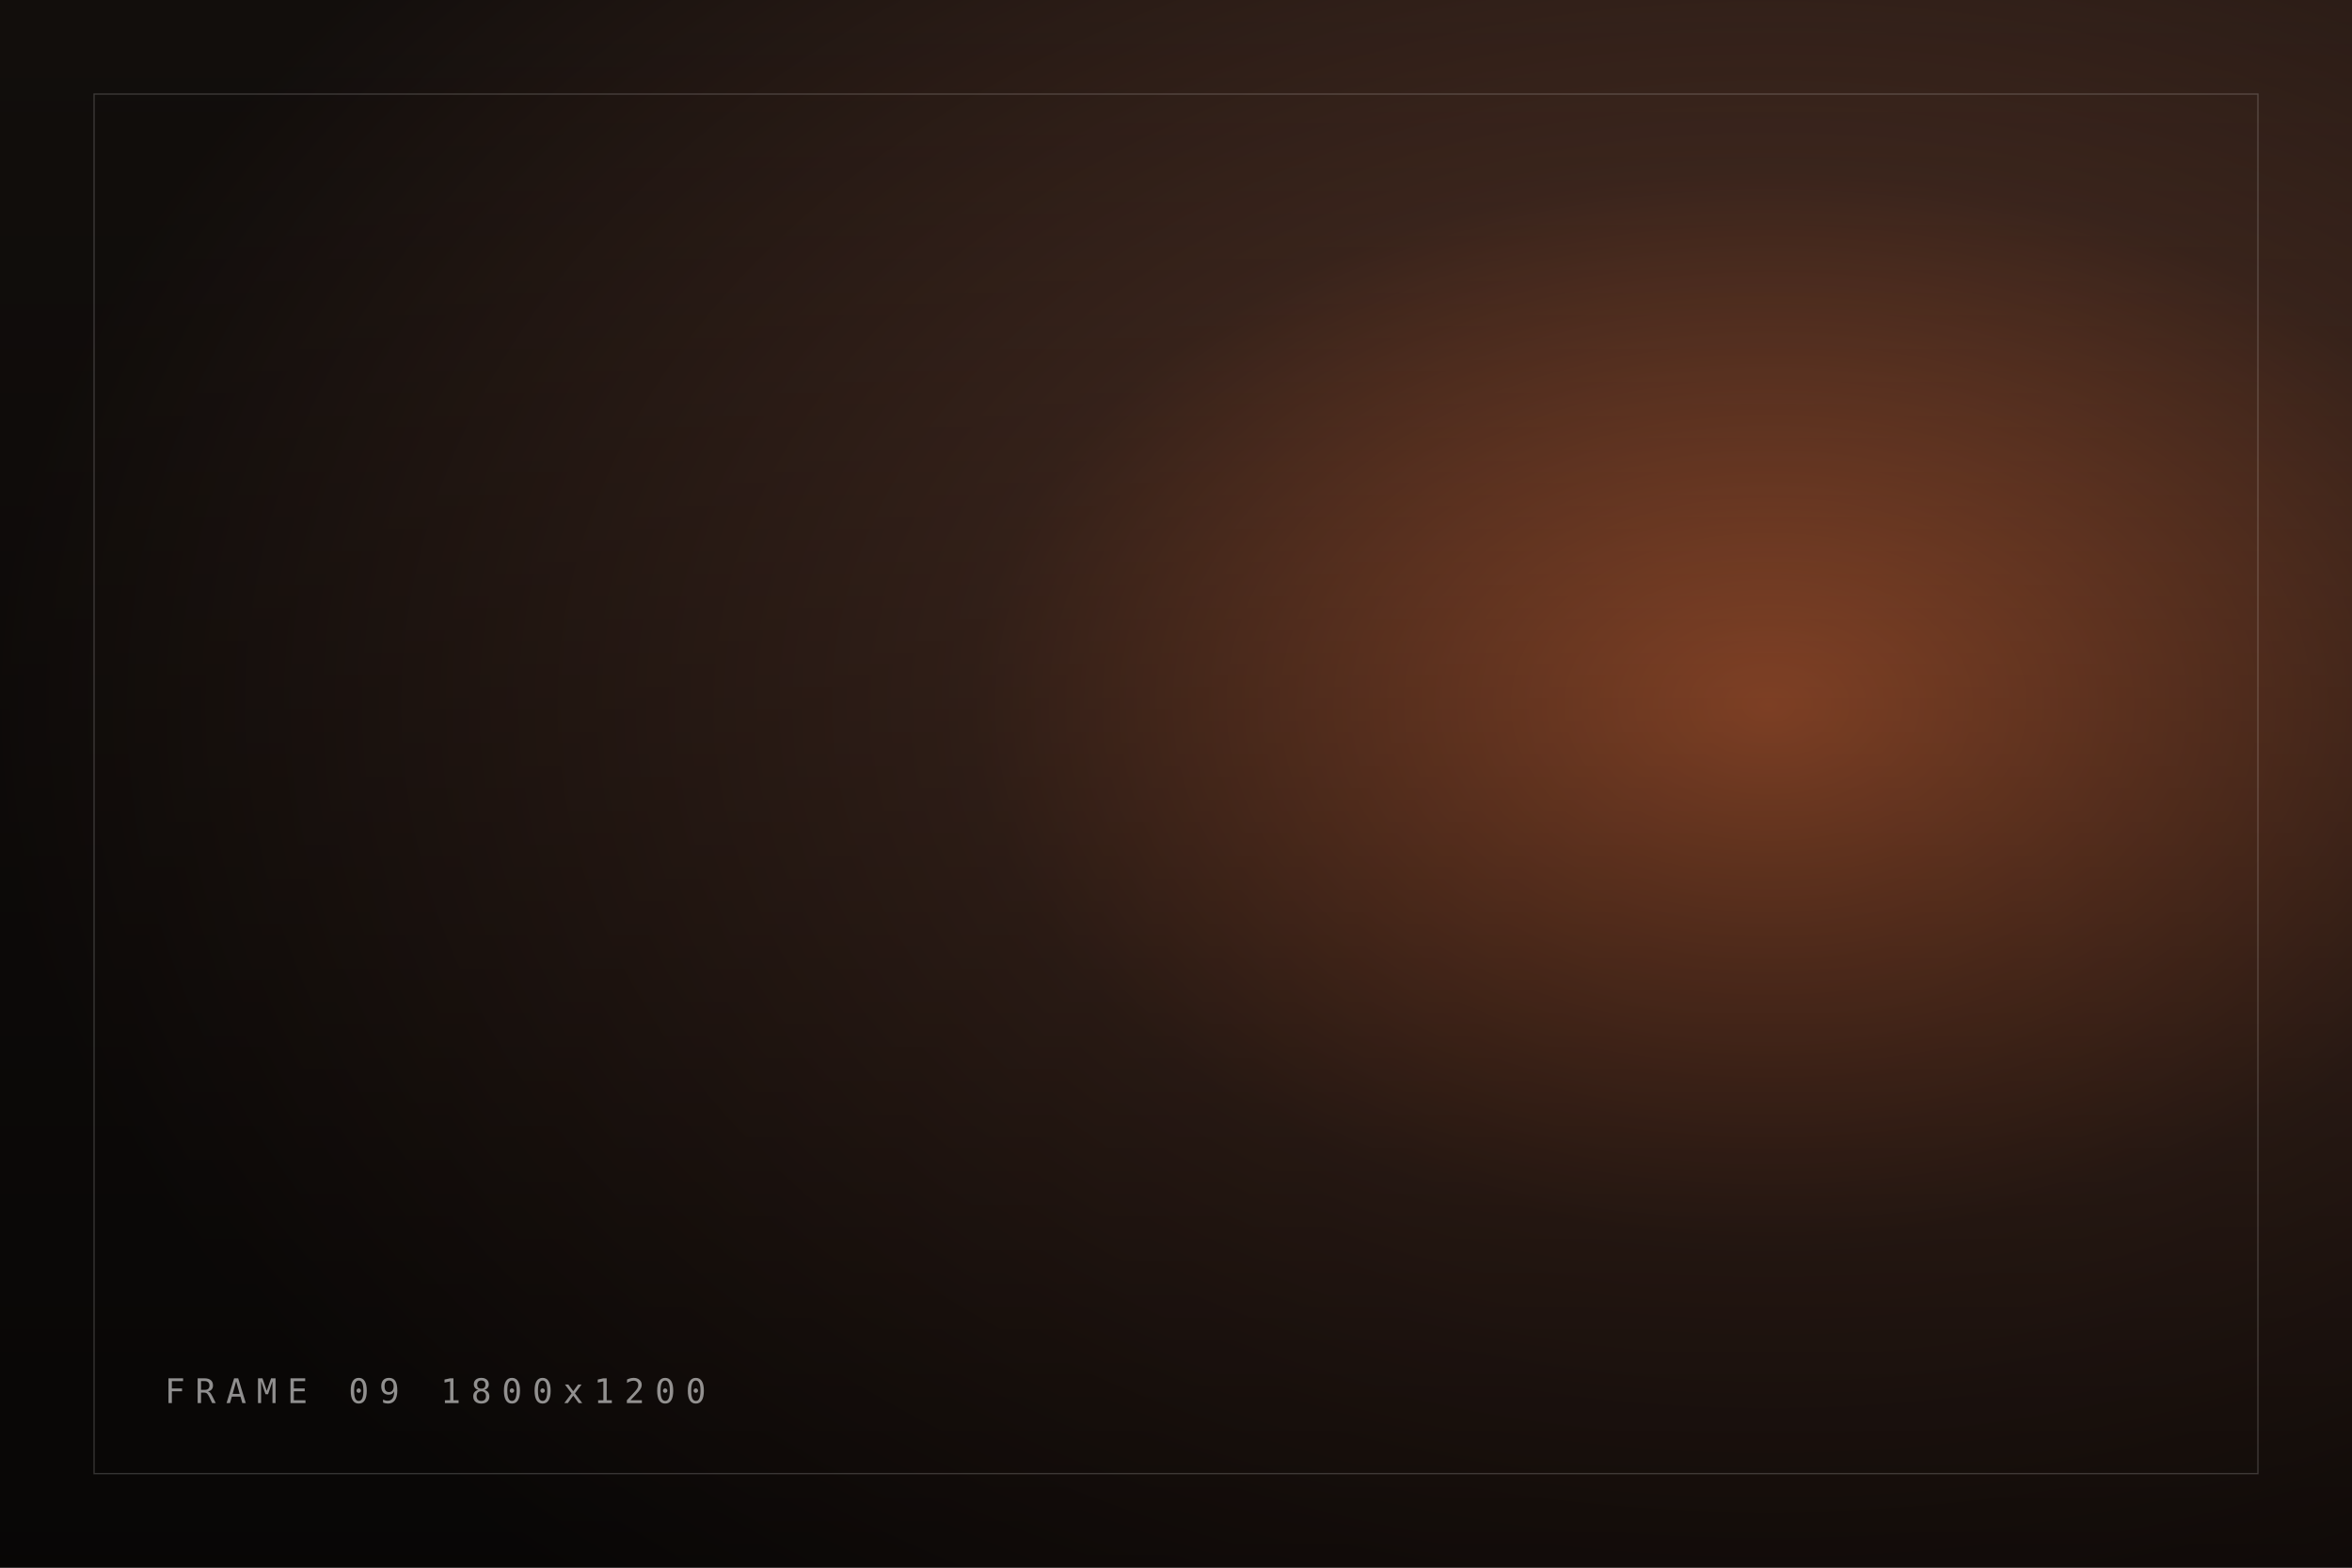
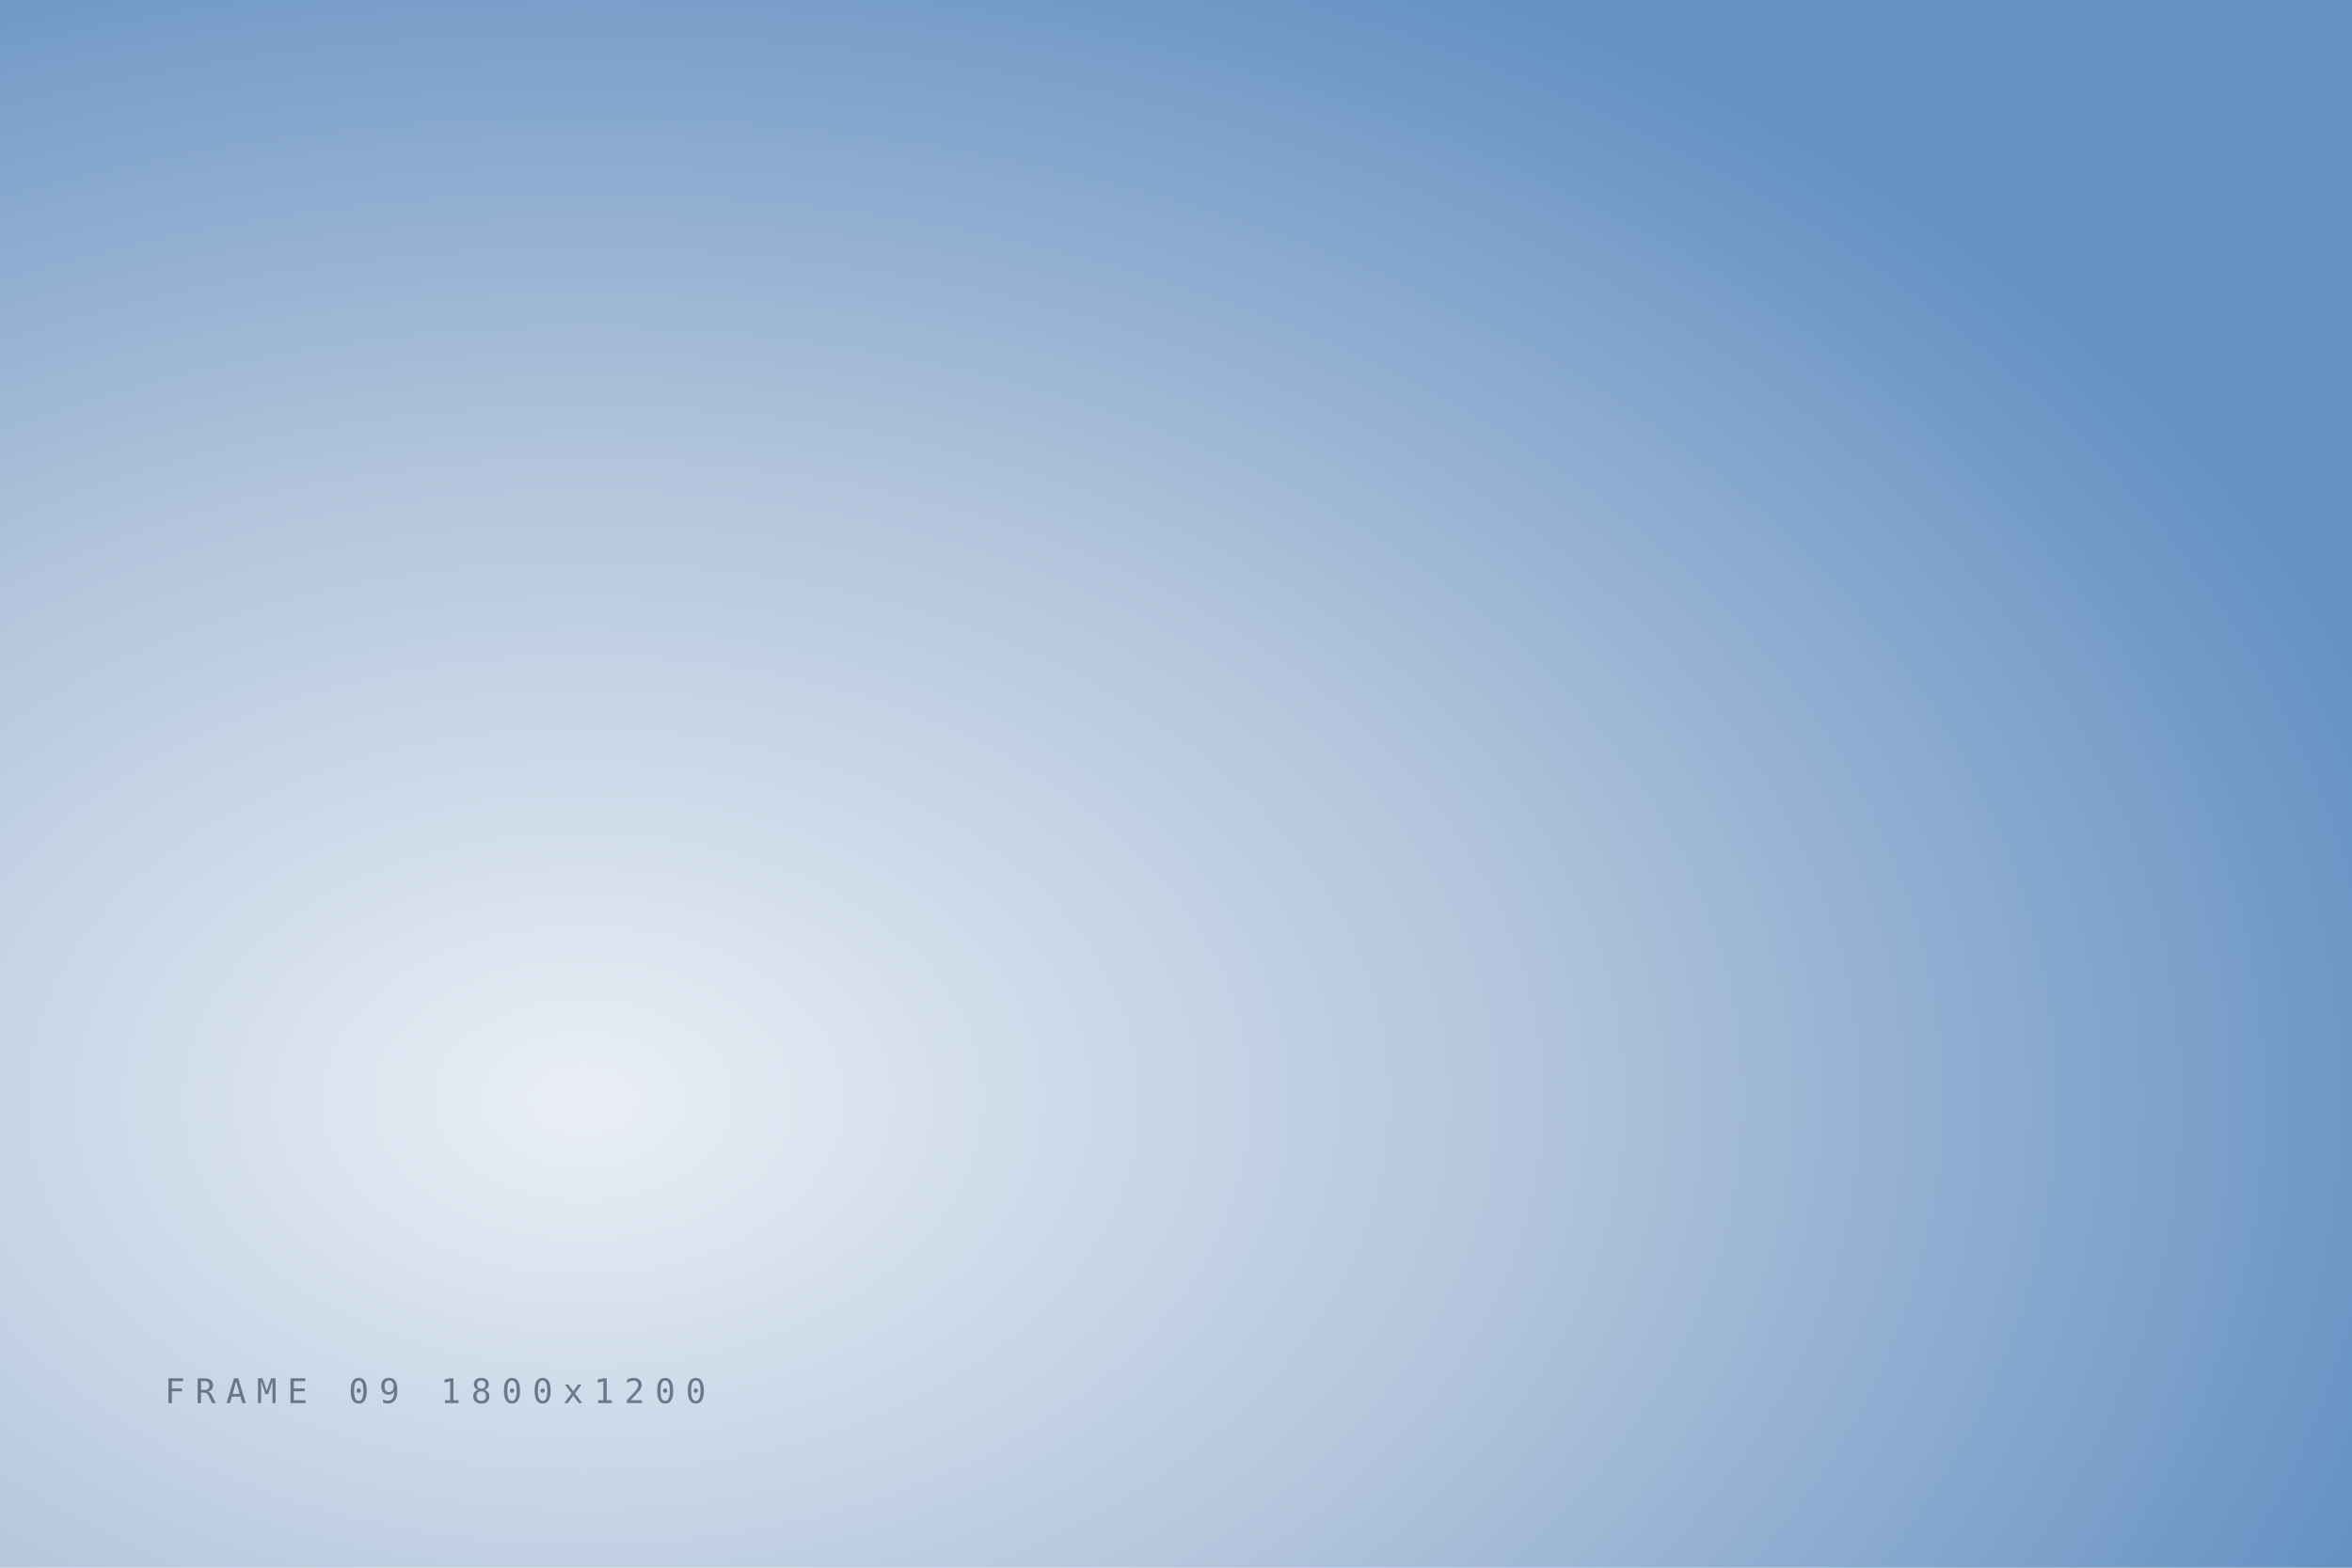
<svg xmlns="http://www.w3.org/2000/svg" viewBox="0 0 1800 1200" width="1800" height="1200">
  <defs>
-     <radialGradient id="g" cx="75%" cy="45%" r="75%">
-       <stop offset="0" stop-color="hsl(18,55%,42%)" />
-       <stop offset=".45" stop-color="hsl(18,35%,18%)" />
-       <stop offset="1" stop-color="hsl(18,20%,6%)" />
+     <radialGradient id="g" cx="25%" cy="70%" r="80%">
+       <stop offset="0" stop-color="hsl(212,38%,94%)" />
+       <stop offset=".5" stop-color="hsl(212,38%,78%)" />
+       <stop offset="1" stop-color="hsl(212,44%,58%)" />
    </radialGradient>
-     <linearGradient id="v" x1="0" y1="0" x2="0" y2="1">
-       <stop offset="0" stop-color="#000" stop-opacity="0" />
-       <stop offset="1" stop-color="#000" stop-opacity=".55" />
-     </linearGradient>
  </defs>
  <rect width="100%" height="100%" fill="url(#g)" />
-   <rect width="100%" height="100%" fill="url(#v)" />
-   <rect x="72" y="72" width="1656" height="1056" fill="none" stroke="#fff" stroke-opacity=".18" />
-   <text x="126" y="1074" fill="#fff" fill-opacity=".55" font-family="monospace" font-size="26" letter-spacing="7.8">FRAME 09  1800x1200</text>
+   <text x="126" y="1074" fill="#1c2638" fill-opacity=".55" font-family="monospace" font-size="26" letter-spacing="7.8">FRAME 09  1800x1200</text>
</svg>
